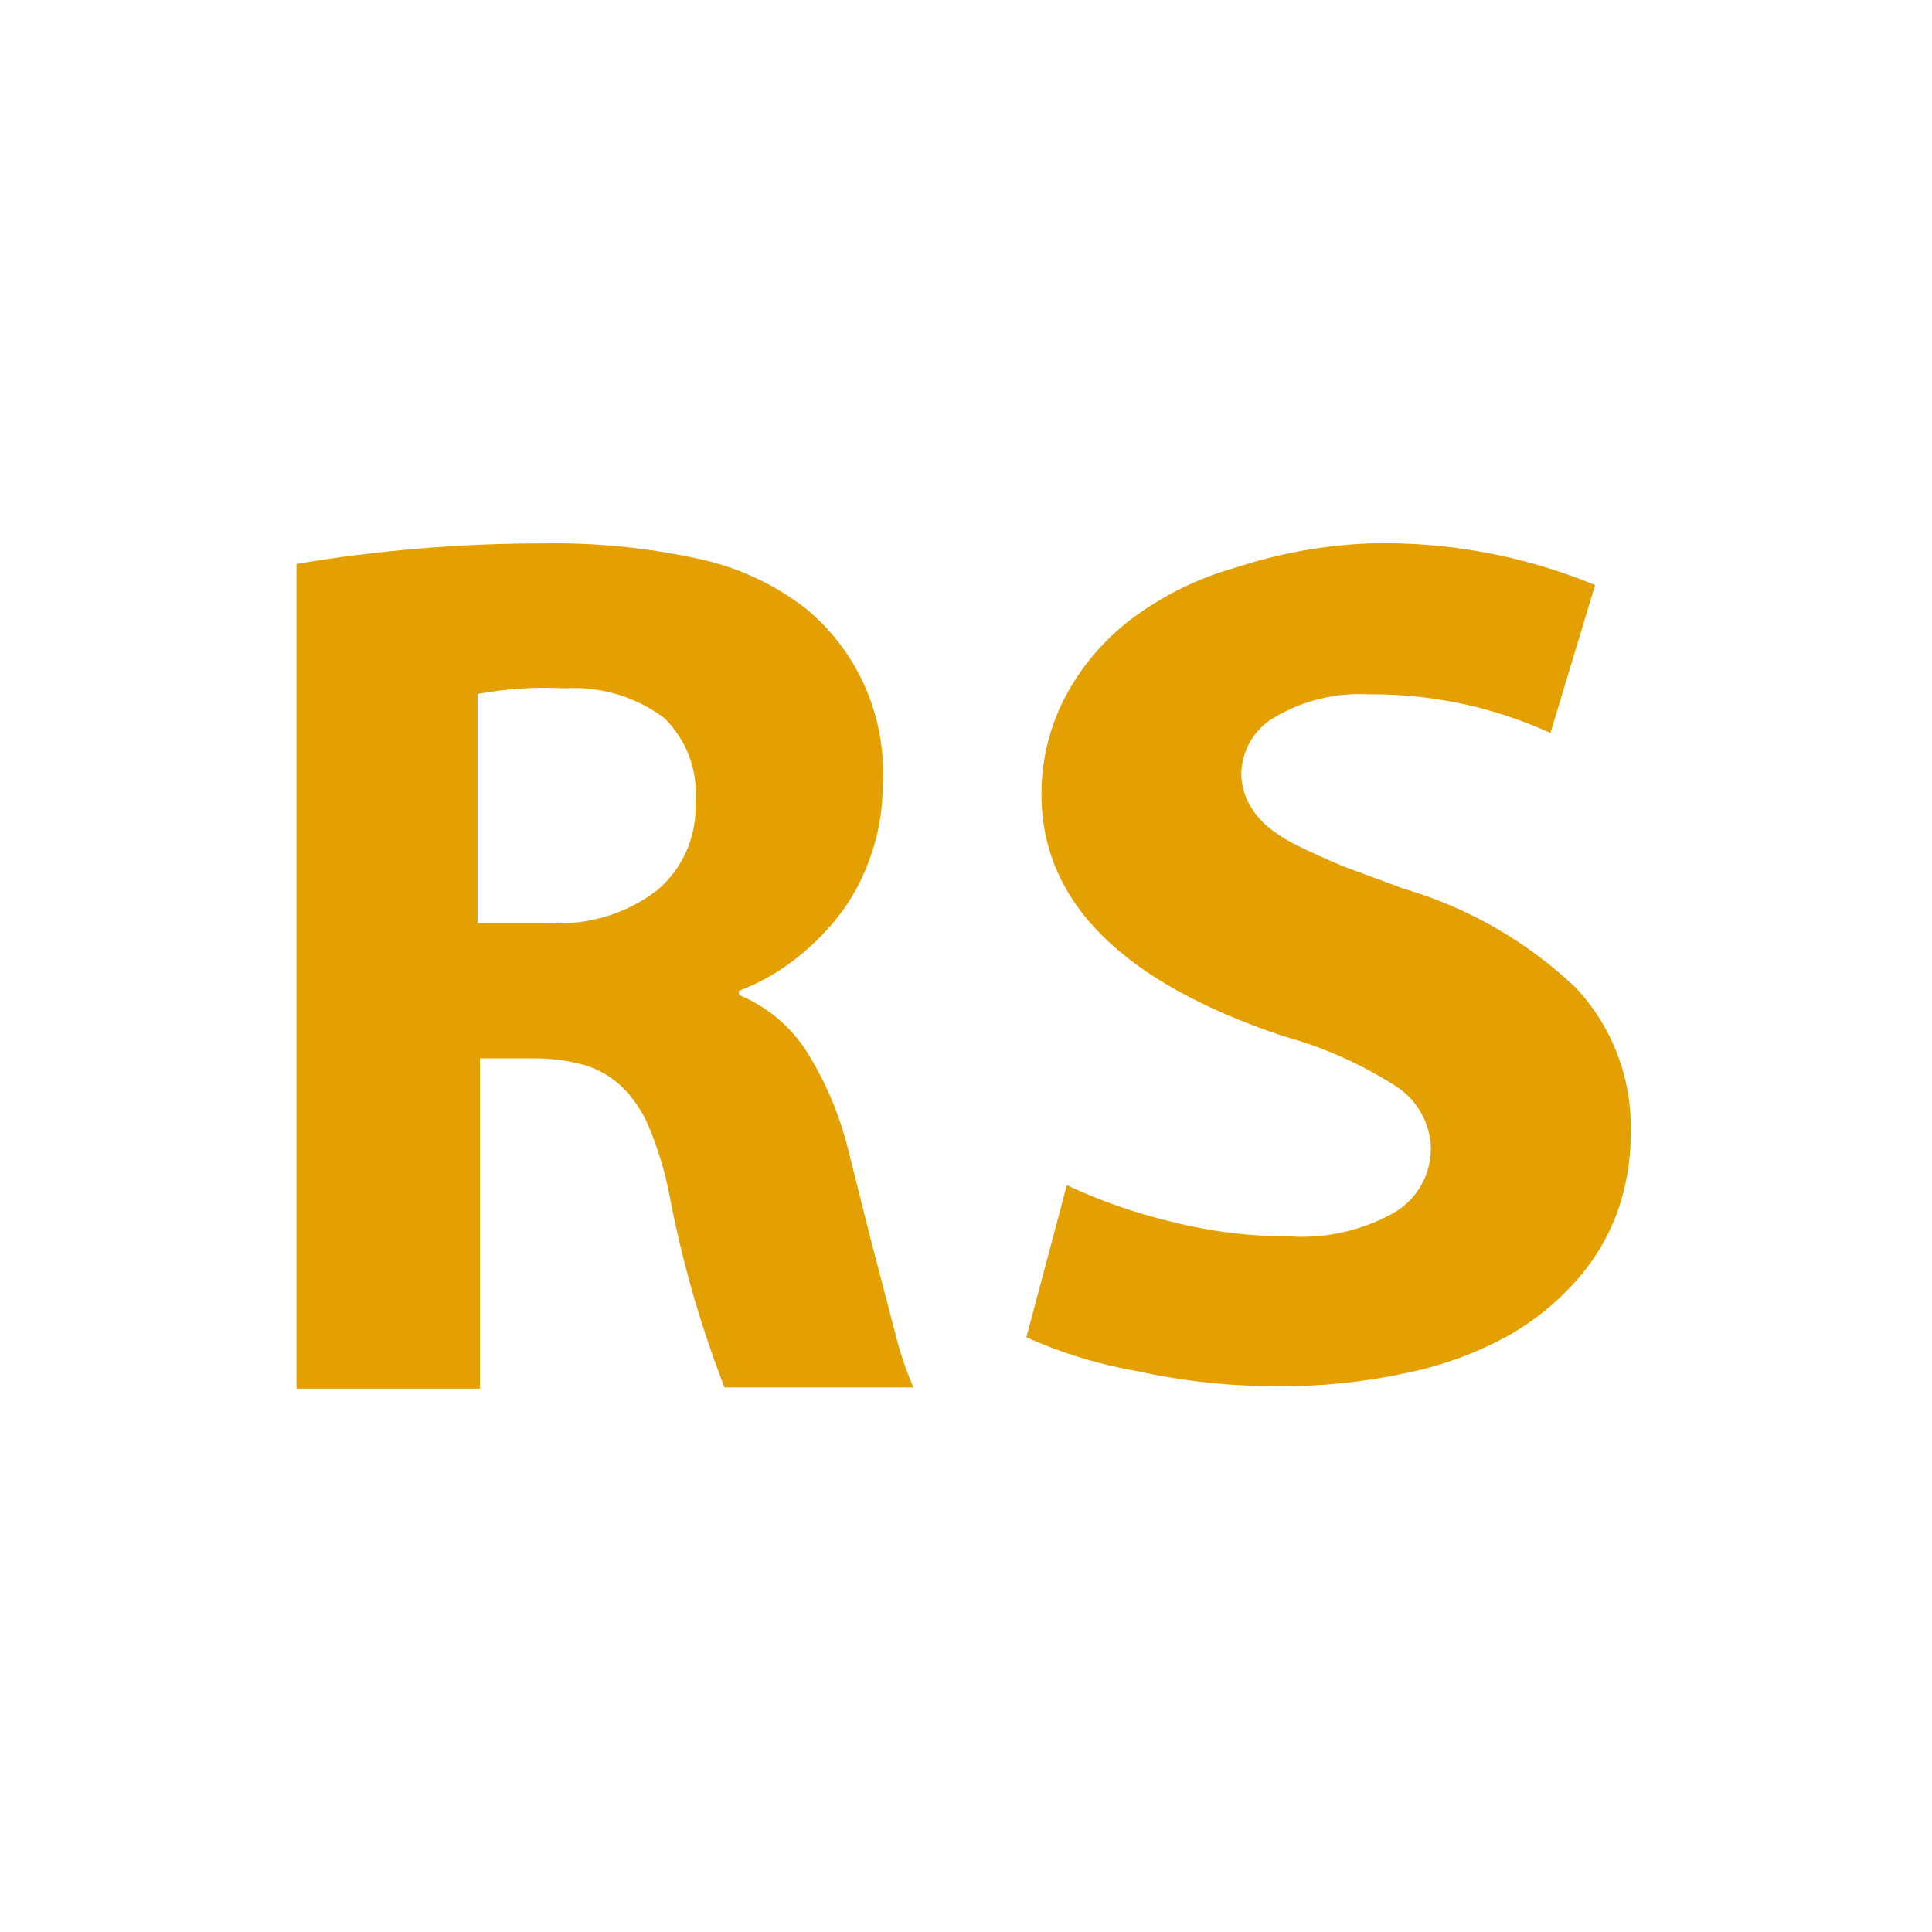
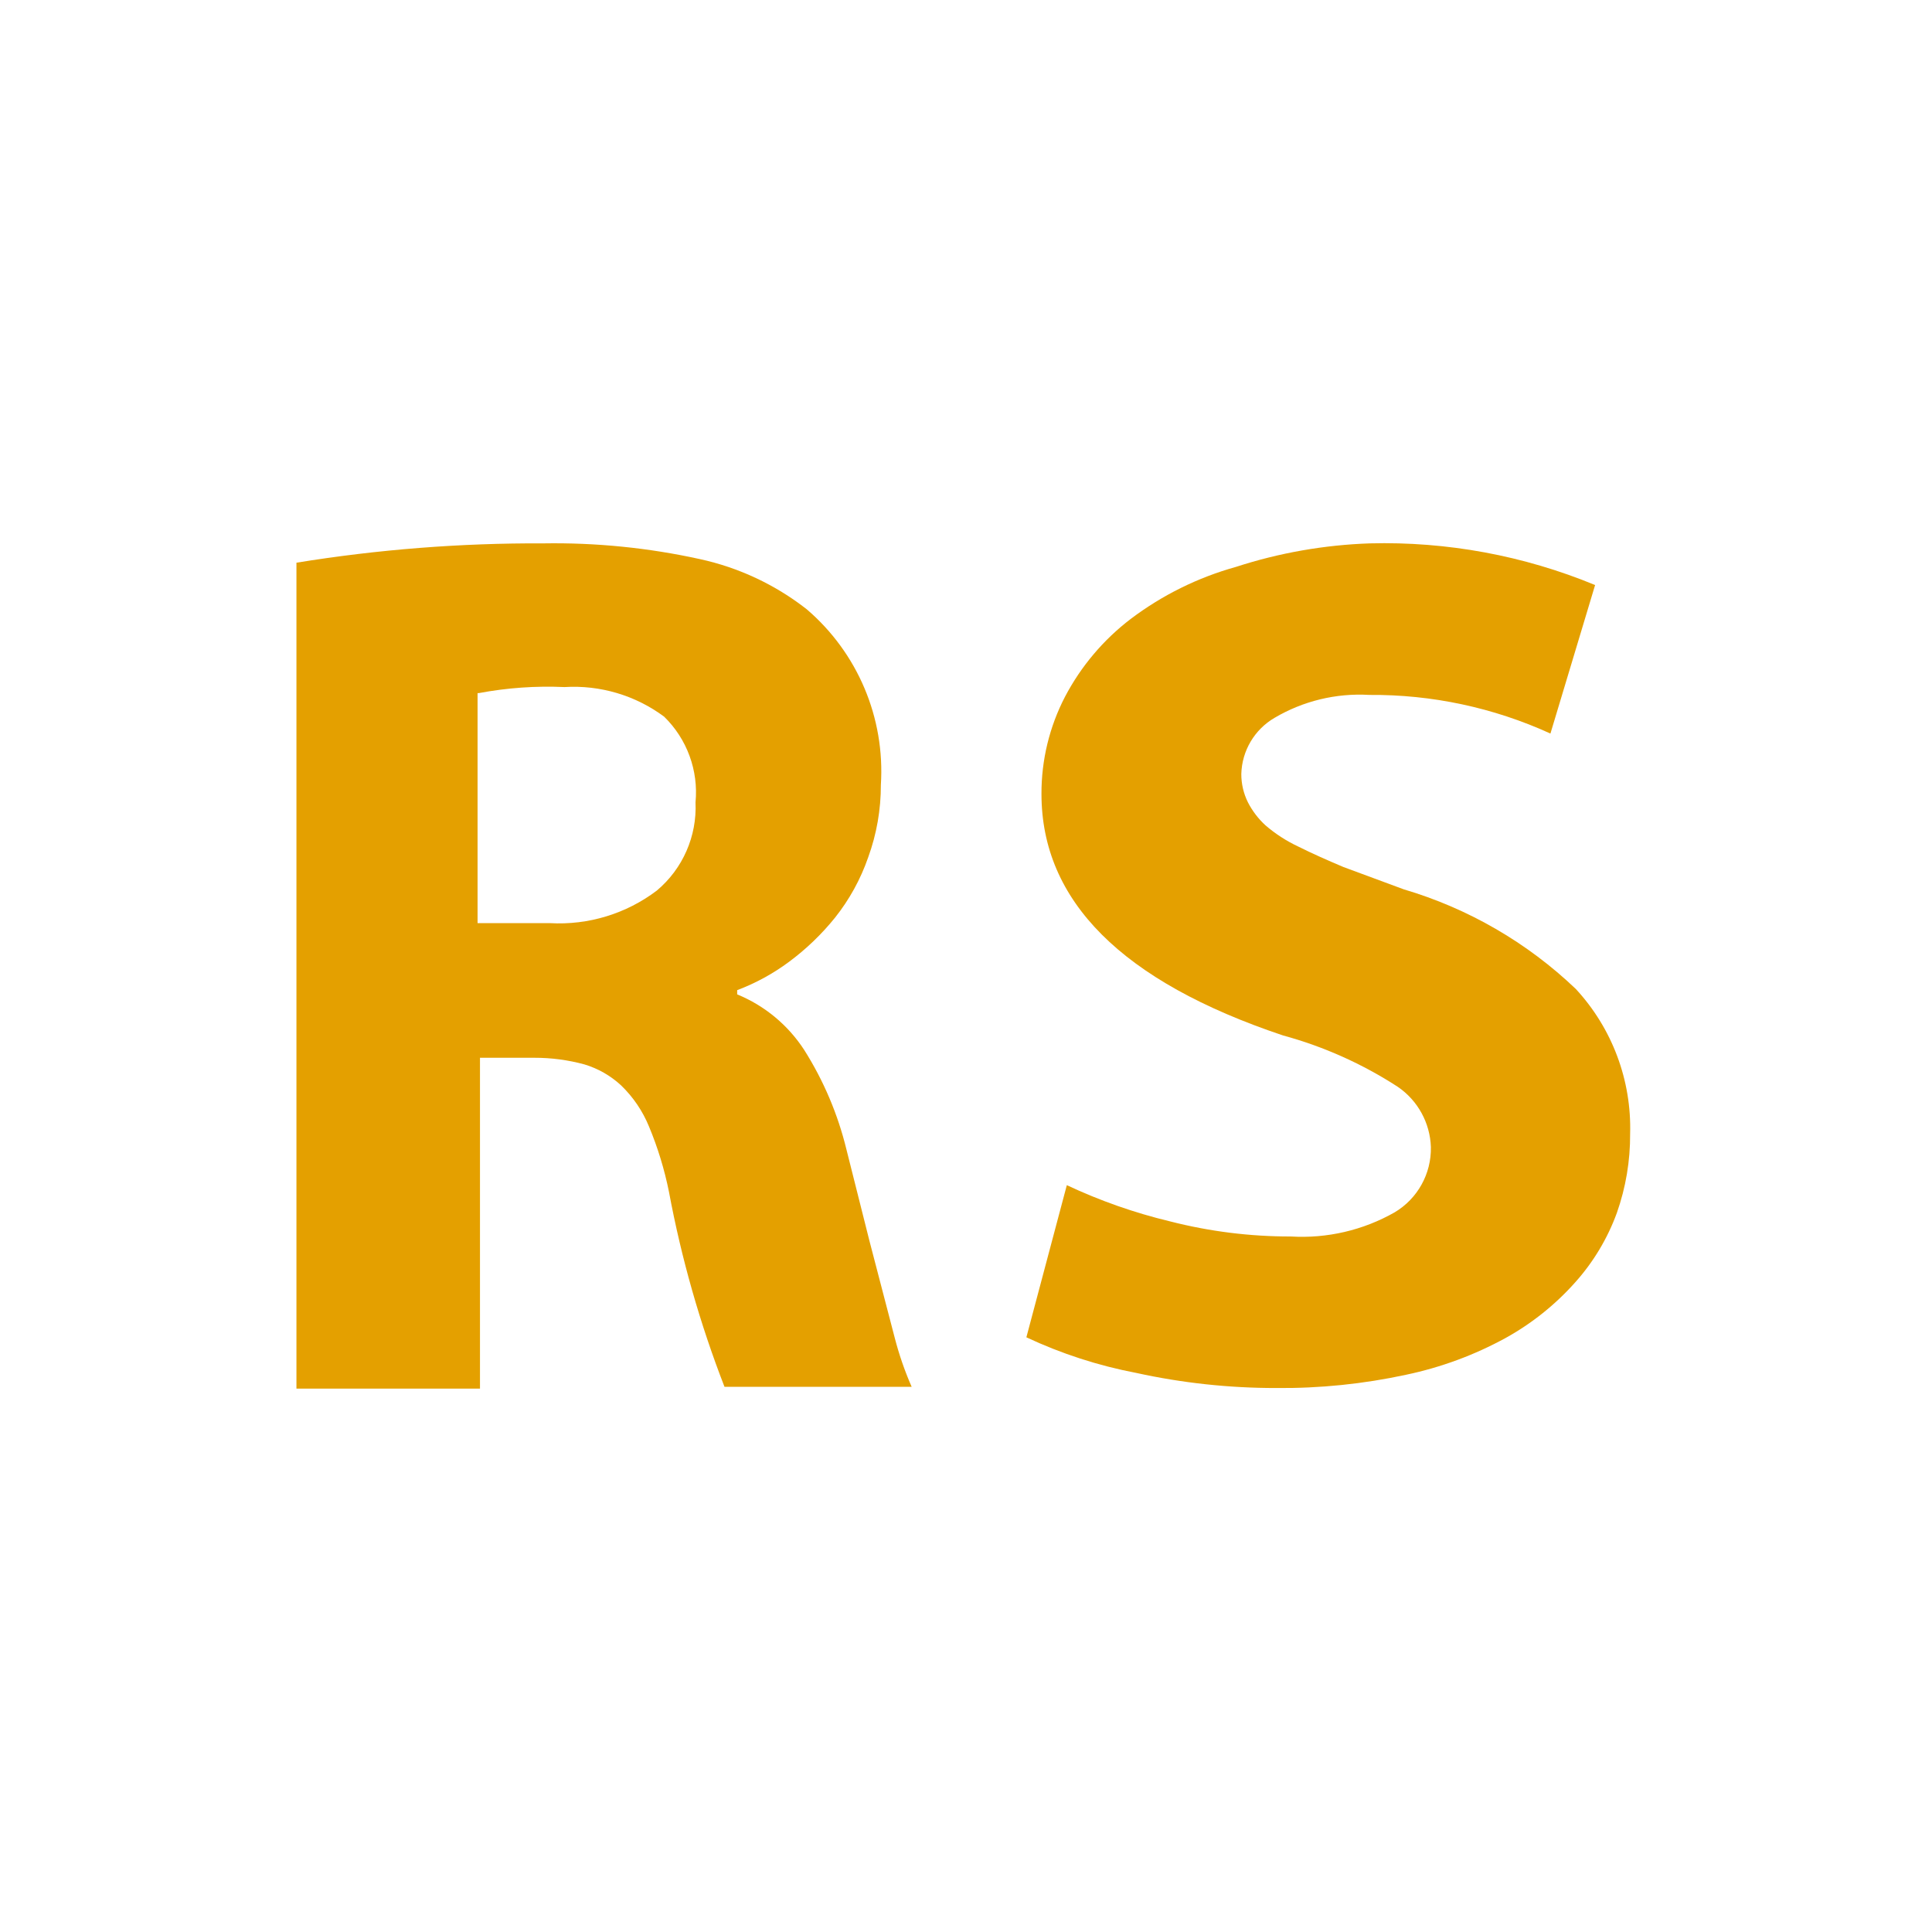
<svg xmlns="http://www.w3.org/2000/svg" viewBox="0 0 32 32">
  <defs>
    <style>.a{fill:#e4a000;}</style>
  </defs>
-   <path class="a" d="M4.91,23V9.34A24.81,24.81,0,0,1,9,9a11.22,11.22,0,0,1,2.59.26,4.38,4.38,0,0,1,1.77.83,3.52,3.52,0,0,1,1.26,2.92,3.48,3.48,0,0,1-.21,1.2,3.38,3.38,0,0,1-.55,1,4.16,4.16,0,0,1-.76.73,3.52,3.52,0,0,1-.86.47v.07a2.42,2.42,0,0,1,1.11.92,5.52,5.52,0,0,1,.7,1.65l.38,1.51q.26,1,.42,1.61a5.37,5.37,0,0,0,.28.81H12a18.07,18.07,0,0,1-.92-3.23,5.75,5.75,0,0,0-.33-1.08,2,2,0,0,0-.46-.68,1.55,1.55,0,0,0-.61-.35,3.14,3.14,0,0,0-.83-.11h-.9V23Zm3-11.51v3.8h1.2a2.68,2.68,0,0,0,1.77-.54,1.8,1.8,0,0,0,.64-1.46A1.75,1.75,0,0,0,11,11.89a2.51,2.51,0,0,0-1.65-.49A6.17,6.17,0,0,0,7.93,11.49Z" />
-   <path class="a" d="M17,22.15l.67-2.52a8.92,8.92,0,0,0,1.71.6,8,8,0,0,0,2,.25,3.11,3.11,0,0,0,1.72-.4,1.23,1.23,0,0,0,.6-1.07,1.26,1.26,0,0,0-.55-1,6.76,6.76,0,0,0-1.9-.85q-4-1.34-4-4a3.46,3.46,0,0,1,.39-1.61,3.9,3.9,0,0,1,1.09-1.29,5.21,5.21,0,0,1,1.74-.86A8.06,8.06,0,0,1,22.69,9a9.16,9.16,0,0,1,3.73.69l-.74,2.45a7.09,7.09,0,0,0-3-.64,2.77,2.77,0,0,0-1.57.38,1.1,1.1,0,0,0-.55.93,1.05,1.05,0,0,0,.11.47,1.36,1.36,0,0,0,.29.38,2.38,2.38,0,0,0,.54.35c.24.12.49.23.75.34l1,.37a7,7,0,0,1,2.85,1.64,3.38,3.38,0,0,1,.91,2.4,3.86,3.86,0,0,1-.22,1.31,3.53,3.53,0,0,1-.69,1.15,4.39,4.39,0,0,1-1.15.92,6,6,0,0,1-1.65.6,9.74,9.74,0,0,1-2.15.22,10.79,10.79,0,0,1-2.32-.25A7.69,7.69,0,0,1,17,22.15Z" />
+   <path class="a" d="M4.91,23V9.32A24.79,24.79,0,0,1,9,9a11.21,11.21,0,0,1,2.59.26,4.38,4.38,0,0,1,1.77.83A3.53,3.53,0,0,1,14.59,13a3.49,3.49,0,0,1-.21,1.2,3.38,3.38,0,0,1-.55,1,4.16,4.16,0,0,1-.76.73,3.52,3.52,0,0,1-.86.47v.07a2.42,2.42,0,0,1,1.11.92,5.53,5.53,0,0,1,.7,1.65l.38,1.51q.26,1,.42,1.61a5.38,5.38,0,0,0,.28.81H12a18.1,18.1,0,0,1-.92-3.23,5.77,5.77,0,0,0-.33-1.08,2,2,0,0,0-.46-.68,1.55,1.55,0,0,0-.61-.35,3.13,3.13,0,0,0-.83-.11h-.9V23Zm3-11.52v3.81h1.2a2.68,2.68,0,0,0,1.77-.54,1.8,1.8,0,0,0,.64-1.46A1.75,1.75,0,0,0,11,11.87a2.51,2.51,0,0,0-1.65-.49A6.17,6.17,0,0,0,7.93,11.48Z" />
+   <path class="a" d="M17,22.15l.67-2.52a8.91,8.91,0,0,0,1.71.6,8,8,0,0,0,2,.25,3.1,3.1,0,0,0,1.72-.4,1.23,1.23,0,0,0,.6-1.08,1.26,1.26,0,0,0-.55-1,6.76,6.76,0,0,0-1.9-.85q-4-1.34-4-4a3.47,3.47,0,0,1,.39-1.61,3.9,3.9,0,0,1,1.09-1.29,5.21,5.21,0,0,1,1.74-.86A8.06,8.06,0,0,1,22.69,9a9.15,9.15,0,0,1,3.73.69l-.74,2.46a7.09,7.09,0,0,0-3-.64,2.77,2.77,0,0,0-1.57.38,1.11,1.11,0,0,0-.55.93,1.05,1.05,0,0,0,.11.47,1.36,1.36,0,0,0,.29.38,2.38,2.38,0,0,0,.54.35c.24.12.49.23.75.34l1,.37a7,7,0,0,1,2.85,1.65A3.39,3.39,0,0,1,27,18.78a3.87,3.87,0,0,1-.22,1.31,3.54,3.54,0,0,1-.69,1.15,4.39,4.39,0,0,1-1.15.92,6,6,0,0,1-1.65.61,9.73,9.73,0,0,1-2.15.22,10.77,10.77,0,0,1-2.32-.25A7.68,7.68,0,0,1,17,22.15Z" />
</svg>
